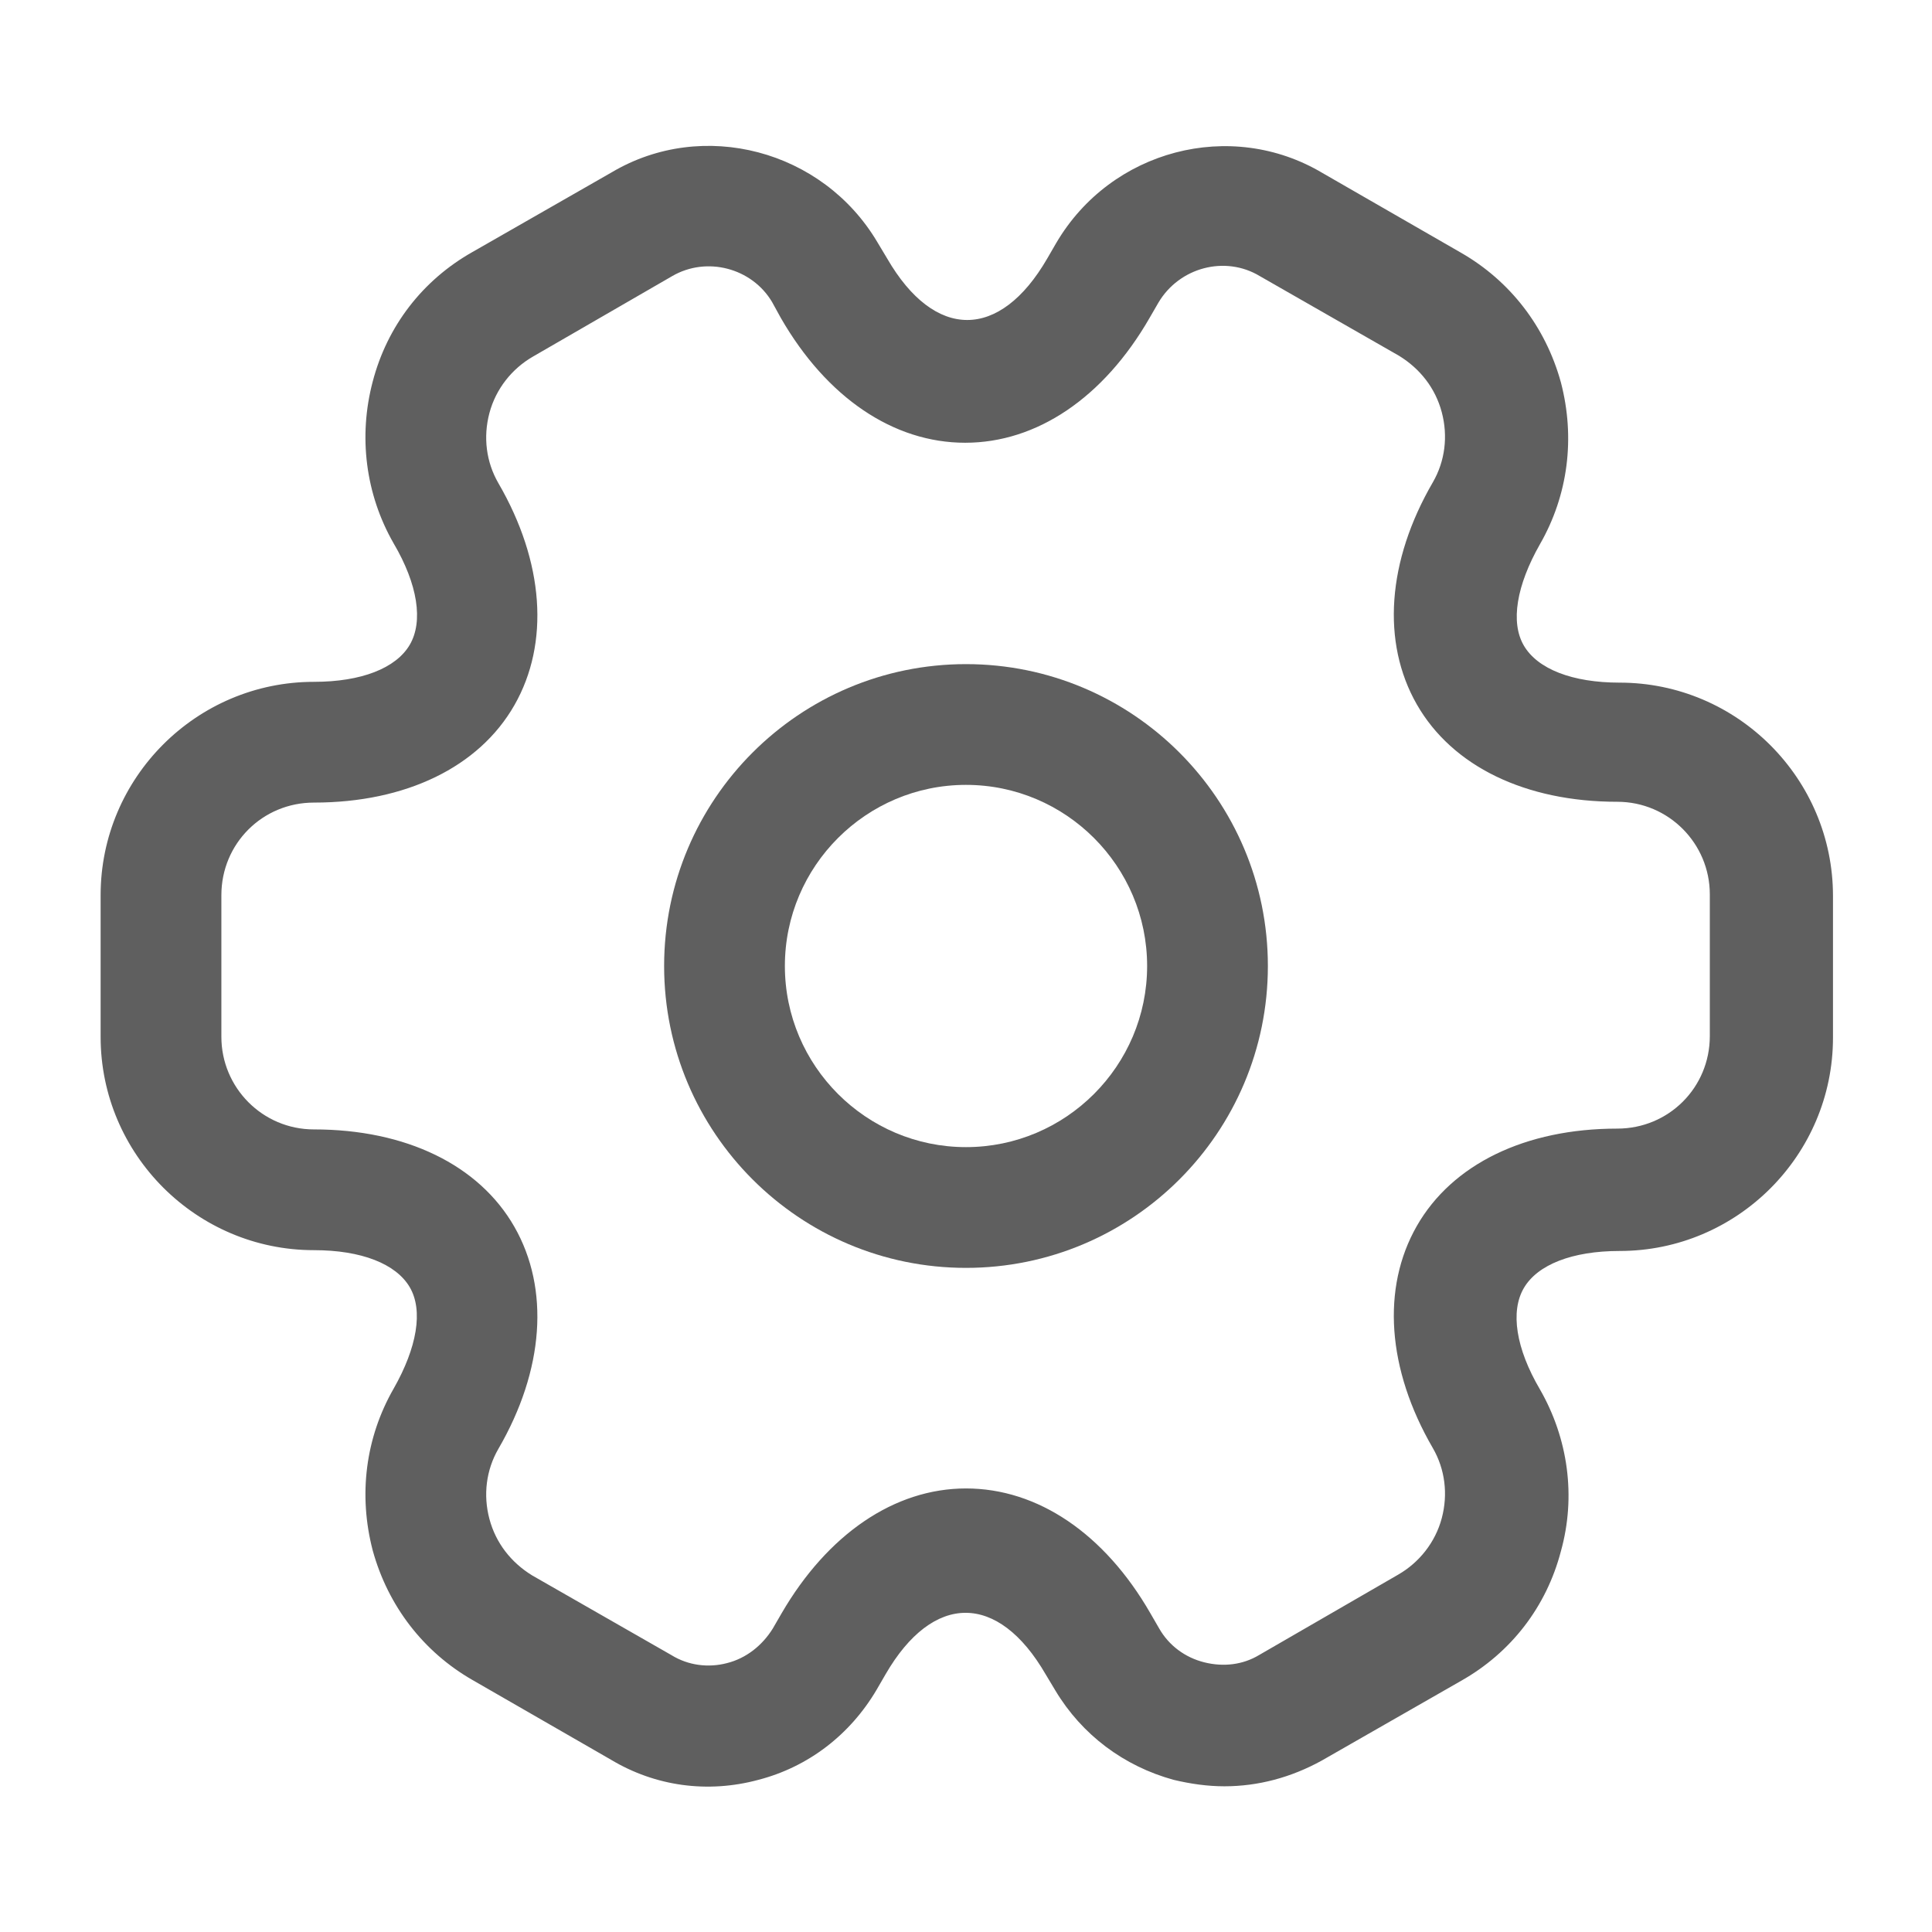
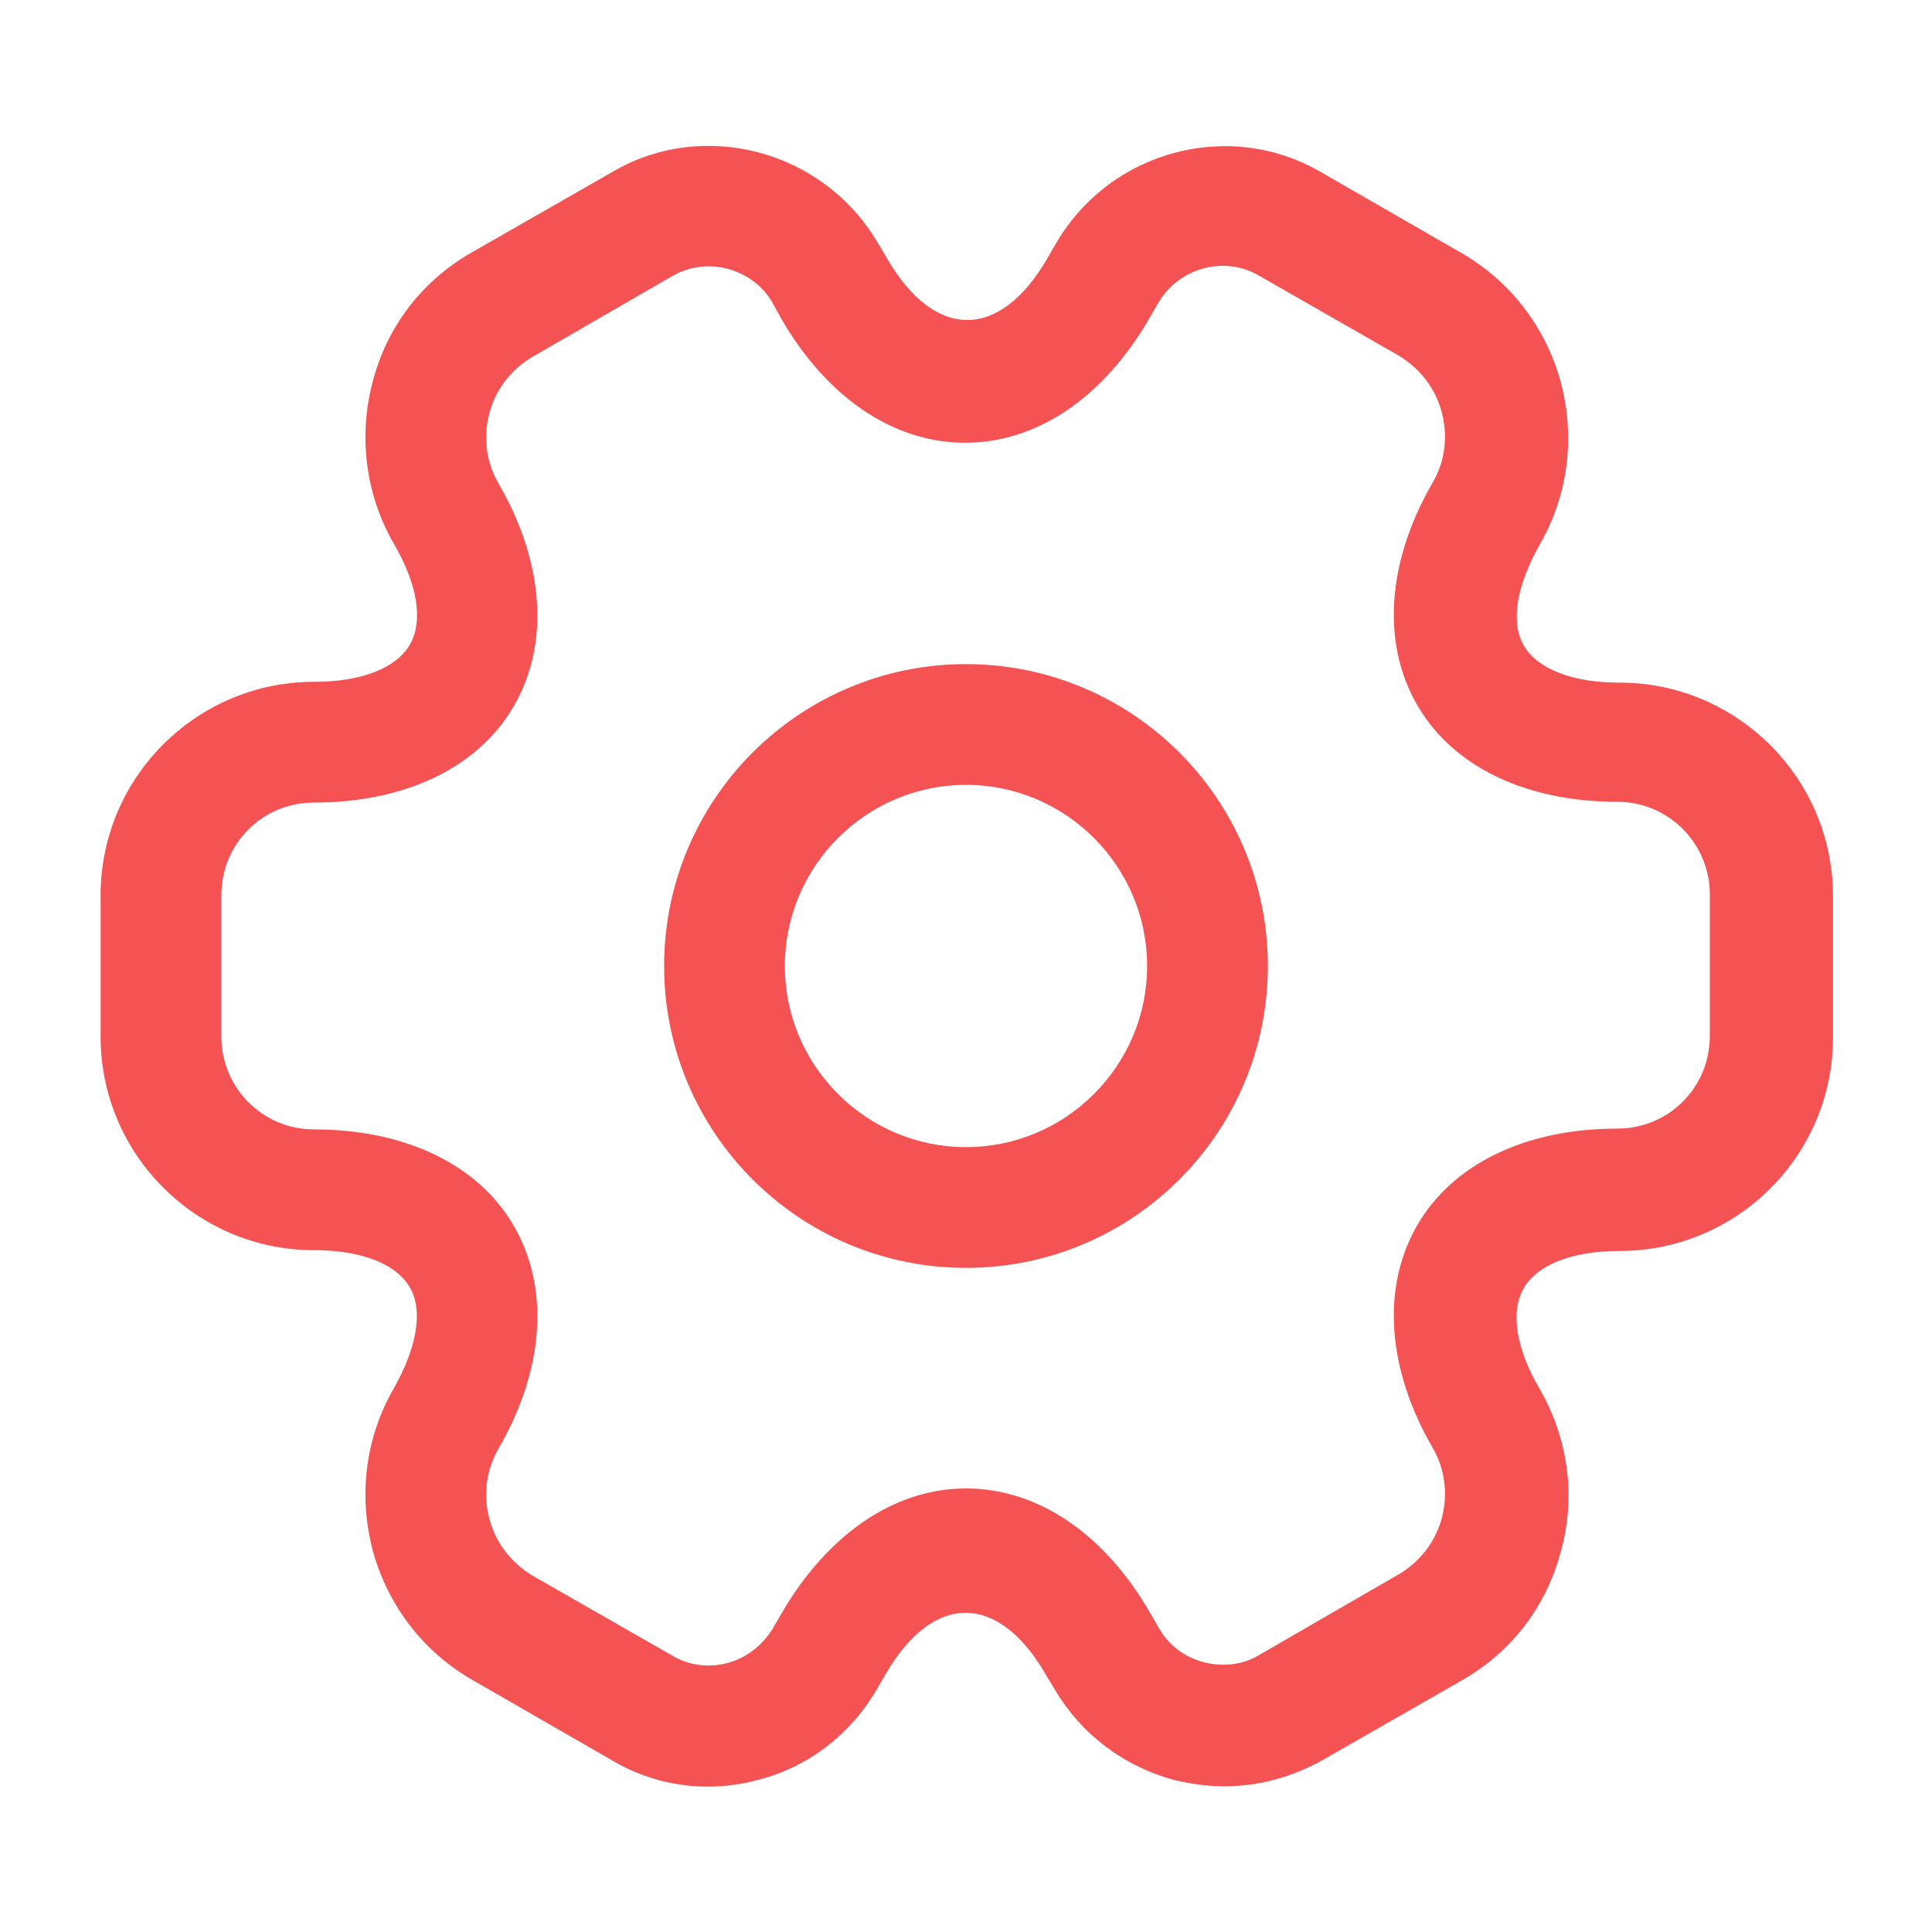
- <svg xmlns="http://www.w3.org/2000/svg" width="24" height="24" viewBox="0 0 24 24" fill="none">
-   <path d="M12 15.75C9.93 15.75 8.25 14.07 8.25 12C8.25 9.93 9.93 8.25 12 8.25C14.07 8.25 15.75 9.93 15.75 12C15.75 14.07 14.07 15.75 12 15.75ZM12 9.75C10.76 9.75 9.75 10.76 9.75 12C9.75 13.24 10.76 14.25 12 14.25C13.24 14.25 14.25 13.24 14.25 12C14.25 10.76 13.24 9.75 12 9.75Z" fill="#5F5F5F" />
-   <path d="M15.21 22.19C15 22.19 14.79 22.16 14.58 22.11C13.96 21.94 13.44 21.55 13.11 21L12.99 20.8C12.4 19.78 11.59 19.78 11 20.8L10.89 20.99C10.56 21.55 10.04 21.95 9.42 22.11C8.79 22.28 8.14 22.19 7.59 21.86L5.87 20.87C5.26 20.52 4.82 19.95 4.63 19.26C4.45 18.57 4.54 17.86 4.89 17.25C5.18 16.74 5.26 16.28 5.09 15.99C4.92 15.7 4.49 15.53 3.9 15.53C2.44 15.53 1.25 14.34 1.25 12.88V11.12C1.25 9.66 2.44 8.47 3.9 8.47C4.49 8.47 4.92 8.3 5.09 8.01C5.26 7.72 5.19 7.26 4.89 6.75C4.54 6.14 4.45 5.42 4.63 4.74C4.81 4.05 5.25 3.48 5.87 3.13L7.6 2.14C8.73 1.47 10.22 1.86 10.9 3.01L11.02 3.21C11.61 4.23 12.42 4.23 13.01 3.21L13.12 3.02C13.8 1.86 15.29 1.47 16.43 2.15L18.15 3.14C18.76 3.49 19.2 4.06 19.39 4.75C19.57 5.44 19.48 6.15 19.13 6.76C18.84 7.27 18.76 7.73 18.93 8.02C19.1 8.31 19.53 8.48 20.12 8.48C21.58 8.48 22.77 9.67 22.77 11.13V12.89C22.77 14.35 21.58 15.54 20.12 15.54C19.53 15.54 19.1 15.71 18.93 16C18.76 16.29 18.83 16.75 19.13 17.26C19.48 17.87 19.58 18.59 19.39 19.27C19.21 19.96 18.77 20.53 18.15 20.88L16.42 21.87C16.04 22.08 15.63 22.19 15.21 22.19ZM12 18.49C12.89 18.49 13.72 19.05 14.29 20.04L14.4 20.23C14.52 20.44 14.72 20.59 14.96 20.65C15.2 20.71 15.44 20.68 15.64 20.56L17.37 19.56C17.63 19.41 17.83 19.16 17.91 18.86C17.99 18.56 17.95 18.25 17.8 17.99C17.23 17.01 17.16 16 17.6 15.23C18.04 14.46 18.95 14.02 20.09 14.02C20.73 14.02 21.24 13.51 21.24 12.87V11.11C21.24 10.48 20.73 9.96 20.09 9.96C18.95 9.96 18.04 9.52 17.6 8.75C17.16 7.98 17.23 6.97 17.8 5.99C17.95 5.73 17.99 5.42 17.91 5.12C17.83 4.82 17.64 4.58 17.38 4.42L15.65 3.43C15.22 3.17 14.65 3.32 14.39 3.76L14.28 3.95C13.71 4.94 12.88 5.5 11.99 5.5C11.1 5.5 10.27 4.94 9.7 3.95L9.59 3.75C9.34 3.33 8.78 3.18 8.35 3.43L6.62 4.43C6.36 4.58 6.16 4.83 6.08 5.13C6 5.43 6.04 5.74 6.19 6C6.76 6.98 6.83 7.99 6.39 8.76C5.95 9.53 5.04 9.97 3.9 9.97C3.26 9.97 2.75 10.48 2.75 11.12V12.88C2.75 13.51 3.26 14.03 3.9 14.03C5.04 14.03 5.95 14.47 6.39 15.24C6.83 16.01 6.76 17.02 6.19 18C6.04 18.26 6 18.57 6.08 18.87C6.16 19.17 6.35 19.41 6.61 19.57L8.34 20.56C8.55 20.69 8.8 20.72 9.03 20.66C9.27 20.6 9.47 20.44 9.6 20.23L9.71 20.04C10.28 19.06 11.11 18.49 12 18.49Z" fill="#5F5F5F" />
+ <svg xmlns="http://www.w3.org/2000/svg" width="15" height="15" viewBox="0 0 24 24" fill="none">
+   <path d="M12 15.75C9.93 15.75 8.25 14.07 8.25 12C8.25 9.93 9.93 8.25 12 8.25C14.07 8.25 15.75 9.93 15.75 12C15.75 14.07 14.07 15.75 12 15.75ZM12 9.75C10.76 9.75 9.75 10.76 9.75 12C9.75 13.24 10.76 14.25 12 14.25C13.24 14.25 14.25 13.24 14.25 12C14.25 10.76 13.24 9.75 12 9.75Z" fill="#f55353" />
+   <path d="M15.21 22.19C15 22.19 14.79 22.16 14.58 22.11C13.96 21.94 13.44 21.55 13.11 21L12.99 20.8C12.4 19.78 11.59 19.78 11 20.8L10.89 20.99C10.56 21.55 10.04 21.95 9.42 22.11C8.79 22.28 8.14 22.19 7.59 21.86L5.87 20.87C5.26 20.52 4.82 19.95 4.63 19.26C4.45 18.57 4.54 17.86 4.89 17.25C5.18 16.74 5.26 16.28 5.09 15.99C4.92 15.7 4.49 15.53 3.9 15.53C2.44 15.53 1.25 14.34 1.25 12.88V11.12C1.25 9.66 2.44 8.47 3.9 8.47C4.49 8.47 4.92 8.3 5.09 8.01C5.26 7.72 5.19 7.26 4.89 6.75C4.54 6.14 4.45 5.42 4.63 4.74C4.81 4.05 5.25 3.48 5.87 3.13L7.6 2.14C8.73 1.47 10.22 1.86 10.9 3.01L11.02 3.21C11.61 4.23 12.42 4.23 13.01 3.21L13.12 3.02C13.8 1.86 15.29 1.47 16.43 2.15L18.15 3.14C18.76 3.49 19.2 4.06 19.39 4.75C19.57 5.44 19.48 6.15 19.13 6.76C18.84 7.27 18.76 7.73 18.93 8.02C19.1 8.31 19.53 8.48 20.12 8.48C21.58 8.48 22.77 9.67 22.77 11.13V12.89C22.77 14.35 21.58 15.54 20.12 15.54C19.53 15.54 19.1 15.71 18.93 16C18.76 16.29 18.83 16.75 19.13 17.26C19.48 17.87 19.58 18.59 19.39 19.27C19.21 19.96 18.77 20.53 18.15 20.88L16.42 21.87C16.04 22.08 15.63 22.19 15.21 22.19ZM12 18.49C12.89 18.49 13.72 19.05 14.29 20.04L14.4 20.23C14.52 20.44 14.72 20.59 14.96 20.65C15.2 20.71 15.44 20.68 15.64 20.56L17.37 19.56C17.63 19.41 17.83 19.16 17.91 18.86C17.99 18.56 17.95 18.25 17.8 17.99C17.23 17.01 17.16 16 17.6 15.23C18.04 14.46 18.95 14.02 20.09 14.02C20.73 14.02 21.24 13.51 21.24 12.87V11.11C21.24 10.48 20.73 9.96 20.09 9.96C18.95 9.96 18.04 9.52 17.6 8.75C17.16 7.98 17.23 6.97 17.8 5.99C17.95 5.73 17.99 5.42 17.91 5.12C17.83 4.82 17.64 4.58 17.38 4.42L15.65 3.43C15.22 3.17 14.65 3.32 14.39 3.76L14.28 3.95C13.71 4.94 12.88 5.5 11.99 5.5C11.1 5.5 10.27 4.94 9.7 3.95L9.59 3.75C9.34 3.33 8.78 3.18 8.35 3.43L6.62 4.43C6.36 4.58 6.16 4.83 6.08 5.13C6 5.43 6.04 5.74 6.19 6C6.76 6.98 6.83 7.99 6.39 8.76C5.95 9.53 5.04 9.97 3.9 9.97C3.26 9.97 2.75 10.48 2.75 11.12V12.88C2.75 13.51 3.26 14.03 3.9 14.03C5.04 14.03 5.95 14.47 6.39 15.24C6.83 16.01 6.76 17.02 6.19 18C6.04 18.26 6 18.57 6.08 18.87C6.16 19.17 6.35 19.41 6.61 19.57L8.34 20.56C8.55 20.69 8.8 20.72 9.03 20.66C9.27 20.6 9.47 20.44 9.6 20.23L9.71 20.04C10.28 19.06 11.11 18.49 12 18.49Z" fill="#f55353" />
</svg>
